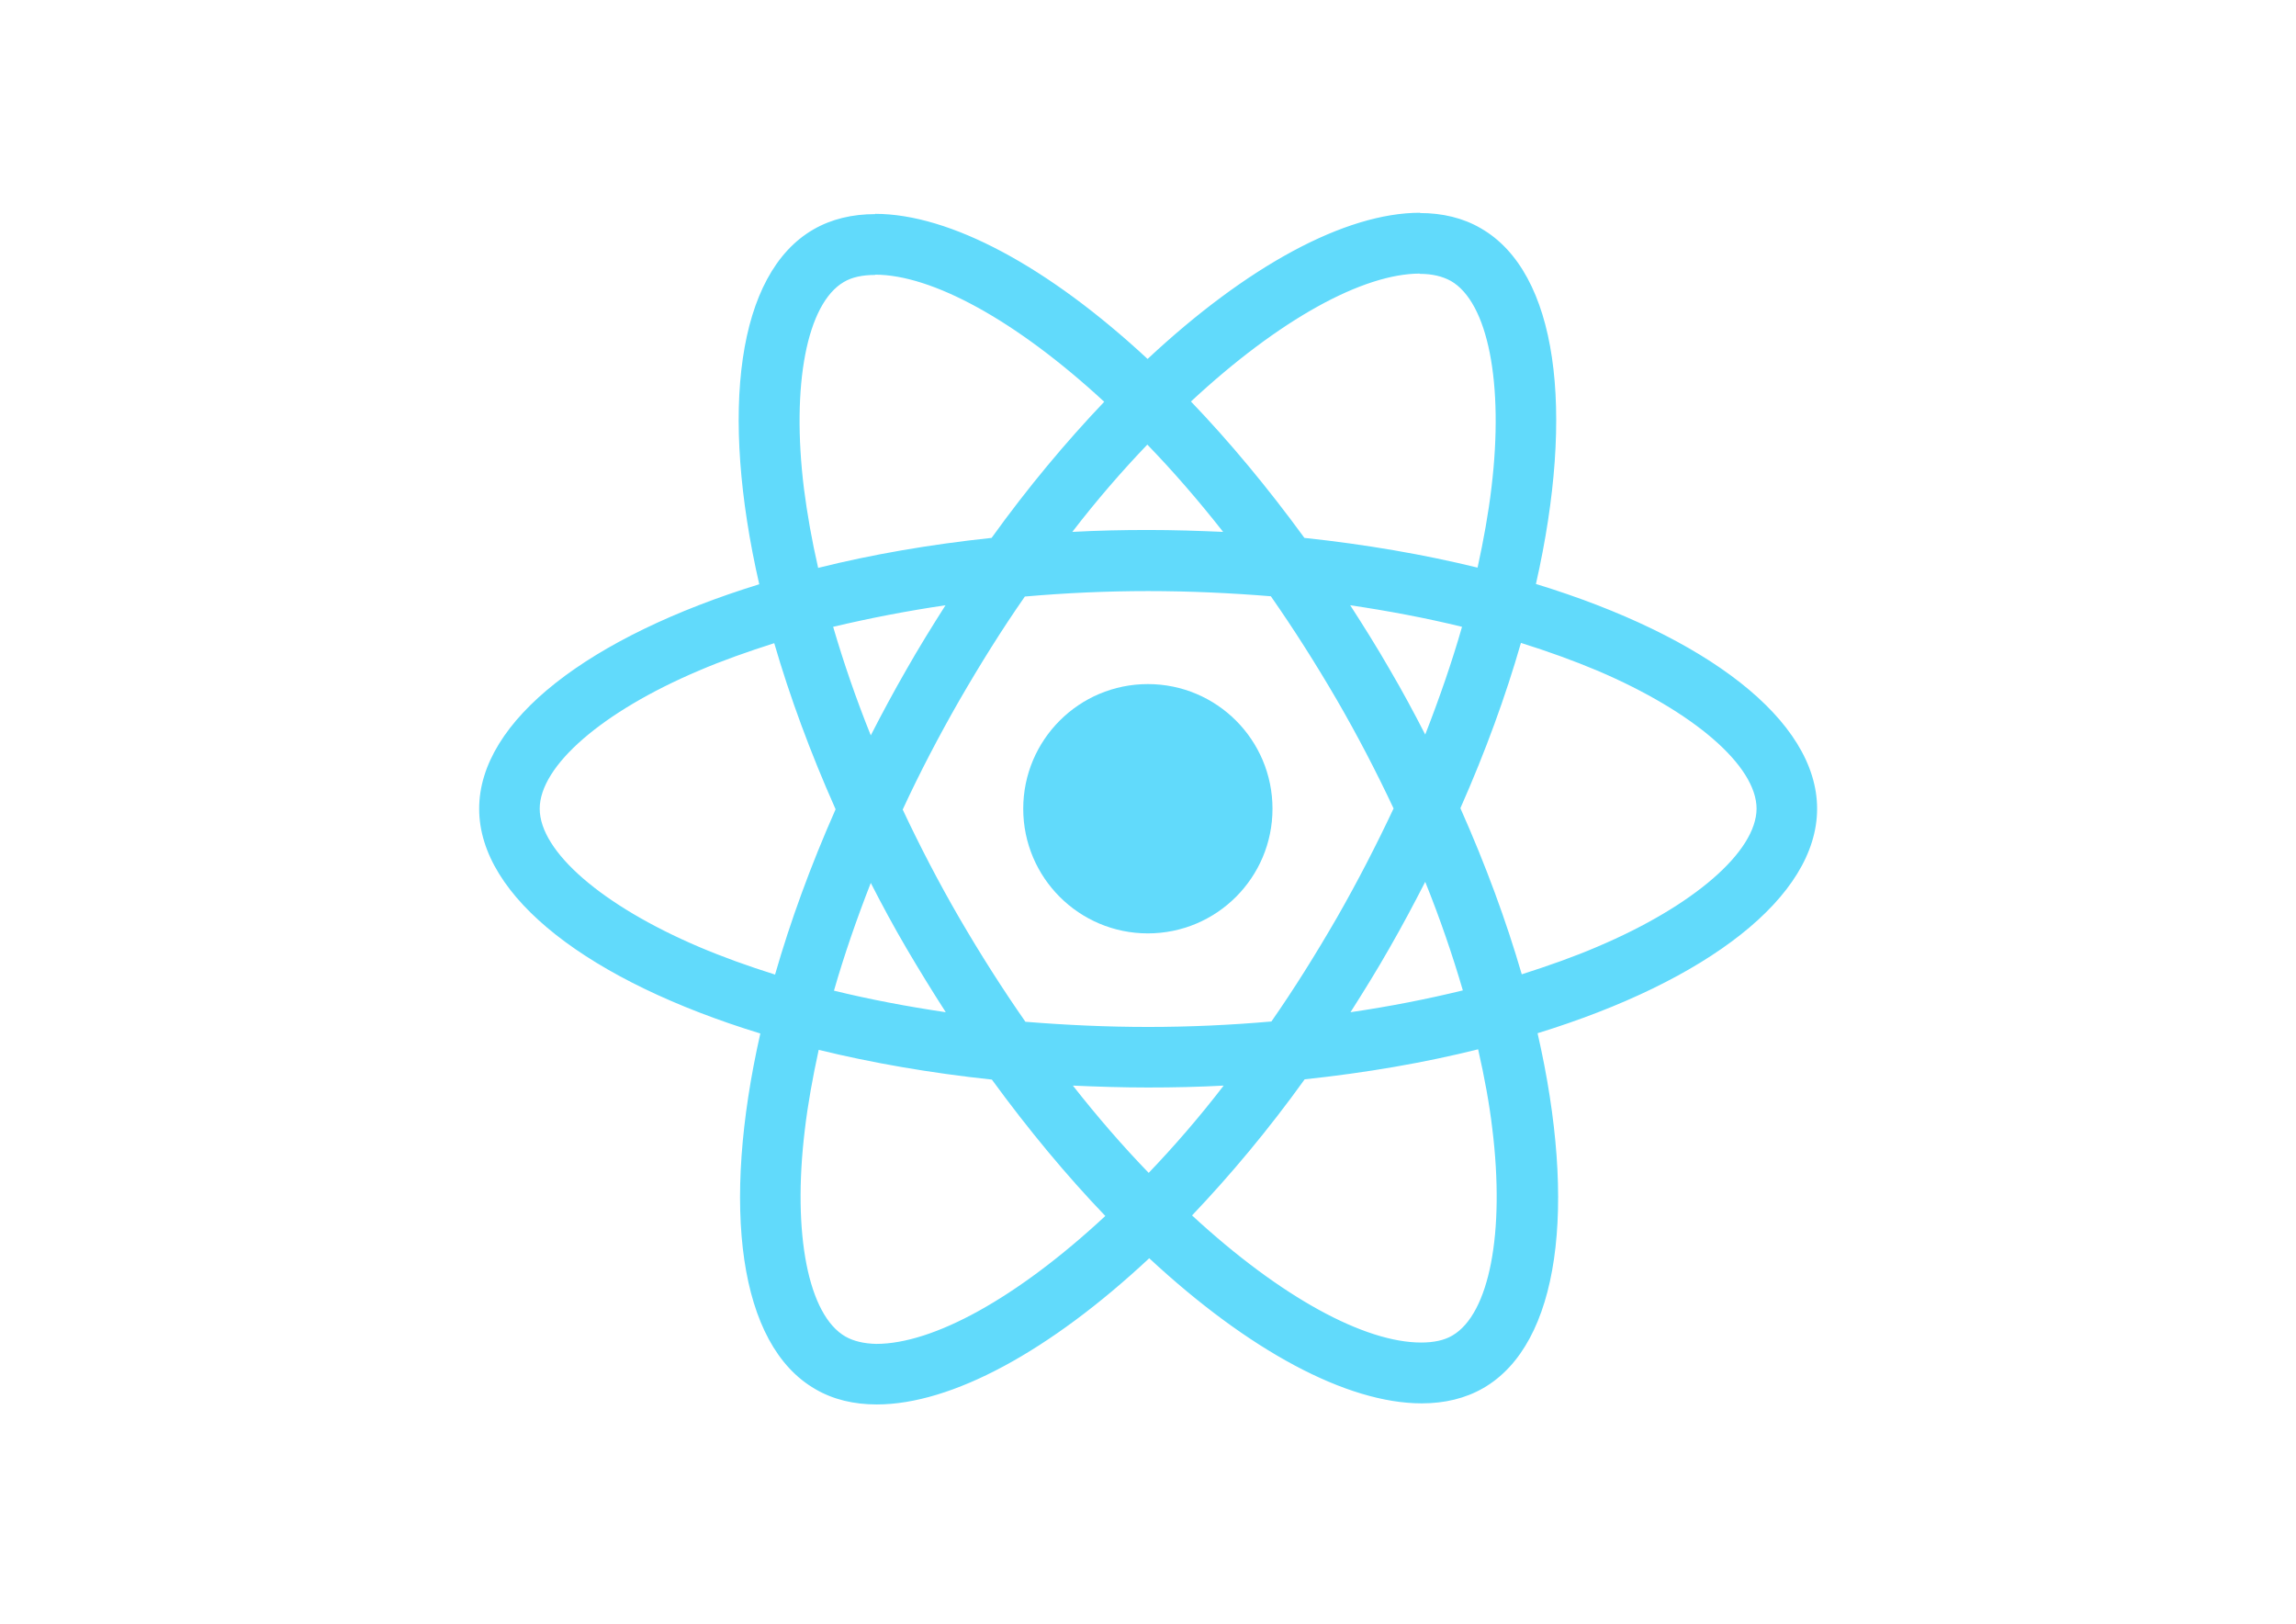
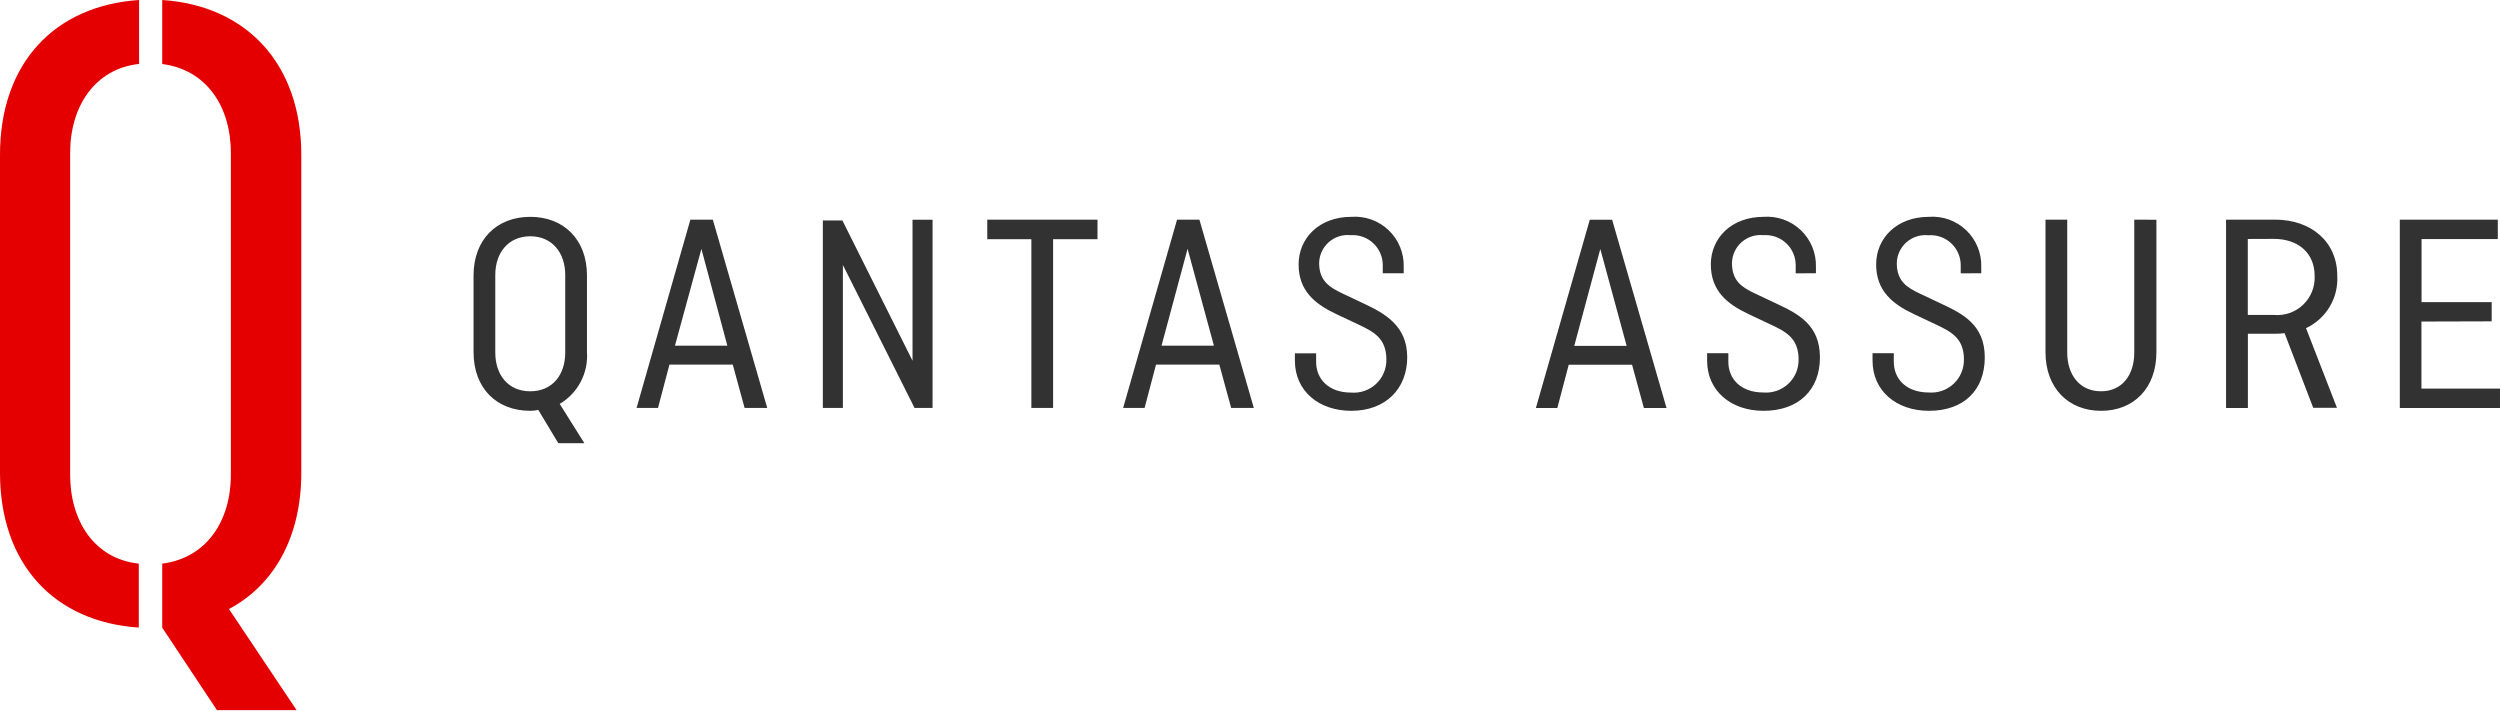
- <svg xmlns="http://www.w3.org/2000/svg" viewBox="0 0 841.9 595.3">
-   <g fill="#61DAFB">
-     <path d="M666.3 296.5c0-32.5-40.7-63.3-103.1-82.4 14.4-63.6 8-114.2-20.2-130.4-6.5-3.8-14.1-5.6-22.4-5.6v22.3c4.6 0 8.3.9 11.4 2.6 13.6 7.8 19.5 37.5 14.9 75.7-1.1 9.4-2.9 19.3-5.1 29.4-19.6-4.8-41-8.5-63.5-10.9-13.5-18.5-27.5-35.3-41.6-50 32.6-30.3 63.2-46.9 84-46.9V78c-27.5 0-63.5 19.6-99.9 53.6-36.4-33.8-72.4-53.2-99.9-53.2v22.3c20.7 0 51.4 16.5 84 46.6-14 14.7-28 31.4-41.3 49.9-22.6 2.4-44 6.1-63.6 11-2.3-10-4-19.7-5.2-29-4.7-38.2 1.1-67.9 14.6-75.8 3-1.8 6.9-2.6 11.5-2.6V78.5c-8.4 0-16 1.8-22.6 5.6-28.1 16.2-34.4 66.7-19.9 130.1-62.2 19.2-102.7 49.9-102.7 82.3 0 32.5 40.7 63.3 103.1 82.4-14.4 63.6-8 114.2 20.2 130.4 6.5 3.8 14.1 5.6 22.5 5.6 27.5 0 63.5-19.6 99.9-53.6 36.4 33.8 72.4 53.2 99.9 53.2 8.4 0 16-1.8 22.6-5.6 28.1-16.2 34.4-66.7 19.9-130.1 62-19.1 102.5-49.9 102.5-82.3zm-130.2-66.7c-3.7 12.9-8.3 26.2-13.5 39.5-4.1-8-8.4-16-13.1-24-4.6-8-9.5-15.8-14.4-23.4 14.2 2.1 27.9 4.7 41 7.9zm-45.8 106.5c-7.8 13.5-15.8 26.3-24.1 38.2-14.9 1.3-30 2-45.2 2-15.1 0-30.2-.7-45-1.9-8.3-11.9-16.4-24.6-24.2-38-7.6-13.1-14.5-26.4-20.8-39.8 6.2-13.4 13.2-26.8 20.7-39.9 7.8-13.5 15.8-26.3 24.1-38.2 14.9-1.3 30-2 45.2-2 15.1 0 30.2.7 45 1.9 8.3 11.9 16.4 24.6 24.2 38 7.6 13.1 14.5 26.4 20.8 39.8-6.3 13.4-13.2 26.8-20.7 39.9zm32.3-13c5.4 13.4 10 26.8 13.8 39.8-13.1 3.2-26.9 5.9-41.2 8 4.9-7.7 9.8-15.6 14.4-23.7 4.6-8 8.9-16.1 13-24.1zM421.2 430c-9.3-9.6-18.6-20.3-27.8-32 9 .4 18.2.7 27.5.7 9.4 0 18.7-.2 27.8-.7-9 11.7-18.3 22.4-27.5 32zm-74.4-58.9c-14.2-2.1-27.9-4.7-41-7.9 3.7-12.9 8.3-26.2 13.5-39.5 4.1 8 8.4 16 13.1 24 4.7 8 9.5 15.8 14.4 23.4zM420.7 163c9.3 9.6 18.6 20.3 27.8 32-9-.4-18.2-.7-27.5-.7-9.4 0-18.7.2-27.8.7 9-11.7 18.3-22.4 27.5-32zm-74 58.9c-4.9 7.7-9.8 15.6-14.4 23.7-4.6 8-8.9 16-13 24-5.4-13.4-10-26.8-13.8-39.8 13.1-3.1 26.9-5.8 41.2-7.9zm-90.5 125.2c-35.4-15.1-58.3-34.9-58.3-50.6 0-15.7 22.9-35.6 58.3-50.6 8.6-3.7 18-7 27.7-10.1 5.7 19.6 13.2 40 22.5 60.9-9.2 20.8-16.6 41.1-22.2 60.6-9.9-3.1-19.3-6.5-28-10.2zM310 490c-13.6-7.8-19.5-37.5-14.9-75.7 1.1-9.4 2.9-19.3 5.1-29.4 19.6 4.8 41 8.5 63.5 10.9 13.5 18.5 27.5 35.3 41.6 50-32.6 30.3-63.2 46.9-84 46.9-4.5-.1-8.3-1-11.3-2.7zm237.2-76.2c4.7 38.2-1.1 67.9-14.6 75.8-3 1.8-6.9 2.6-11.5 2.6-20.7 0-51.4-16.5-84-46.6 14-14.7 28-31.4 41.3-49.9 22.6-2.4 44-6.1 63.6-11 2.3 10.1 4.1 19.8 5.2 29.1zm38.5-66.7c-8.6 3.7-18 7-27.7 10.1-5.7-19.6-13.2-40-22.5-60.9 9.2-20.8 16.6-41.1 22.2-60.6 9.9 3.1 19.3 6.5 28.1 10.2 35.4 15.1 58.3 34.9 58.3 50.6-.1 15.7-23 35.6-58.4 50.6zM320.8 78.4z" />
-     <circle cx="420.9" cy="296.5" r="45.7" />
-     <path d="M520.5 78.1z" />
-   </g>
+ <svg xmlns="http://www.w3.org/2000/svg" id="Qantas_Assure" data-name="Qantas Assure" viewBox="0 0 249.5 70.87">
+   <defs>
+     <style>.cls-1{fill:#e40000;}.cls-2{fill:#323232;}</style>
+   </defs>
+   <path class="cls-1" d="M0,15.45C0,6.29,5.46.56,13.88,0V6.38C9.53,6.85,7,10.55,7,15.27v32.1c0,4.72,2.5,8.42,6.85,8.88v6.38C5.46,62.08,0,56.34,0,47.18ZM21.65,70.87l-5.46-8.23V56.25c4.35-.55,6.85-4.16,6.85-8.88V15.27c0-4.72-2.5-8.33-6.85-8.88V0c8.42.56,13.88,6.38,13.88,15.45V47.18c0,6.38-2.68,11.19-7.22,13.6L29.6,70.87Z" />
+   <path class="cls-2" d="M140.09,27.27v-.63a4.87,4.87,0,0,0-5.23-5c-3.2,0-5.26,2.12-5.26,4.75s1.63,3.95,3.75,4.95l2.12,1c1.57.74,2.89,1.37,2.89,3.55a3.25,3.25,0,0,1-3.52,3.29c-2.23,0-3.49-1.34-3.49-3.06v-.86h-2.12V36c0,3,2.37,5,5.63,5,3.46,0,5.58-2.23,5.58-5.35s-2.2-4.35-4.32-5.35l-2.12-1c-1.32-.63-2.35-1.26-2.35-3.06a2.85,2.85,0,0,1,3.15-2.77A3,3,0,0,1,138,26.53v.74ZM122.87,40.71h2.26L119.7,21.92h-2.23l-5.38,18.79h2.14l1.14-4.32h6.32Zm-1.72-6.21h-5.23l2.6-9.67ZM98.53,23.87h4.4V40.71h2.17V23.87h4.43V21.92h-11Zm-5.46-1.94h-2V36l-7-14H82.12V40.71h2V26.44l7.15,14.27h1.8ZM74.31,40.71h2.26L71.14,21.92H68.9L63.53,40.71h2.14l1.14-4.32h6.32Zm-1.72-6.21H67.36L70,24.84ZM49.43,27.44c0-2.2,1.29-3.86,3.49-3.86s3.49,1.66,3.49,3.86v7.75c0,2.2-1.26,3.86-3.49,3.86s-3.49-1.66-3.49-3.86Zm8.89,16.79-2.46-3.92a5.57,5.57,0,0,0,2.72-5.18V27.5c0-3.6-2.32-5.86-5.66-5.86s-5.66,2.26-5.66,5.86v7.64c0,3.6,2.29,5.86,5.66,5.86a3.62,3.62,0,0,0,.8-.09l2,3.32ZM162.88,36.4h-6.32l-1.14,4.32h-2.14l5.38-18.79h2.23l5.43,18.79h-2.26Zm-3.17-11.55-2.6,9.67h5.23Zm19.5,2.43v-.74A3,3,0,0,0,176,23.47a2.85,2.85,0,0,0-3.15,2.78c0,1.8,1,2.43,2.34,3.06l2.12,1c2.12,1,4.32,2.09,4.32,5.35S179.5,41,176,41c-3.26,0-5.63-2-5.63-5v-.75h2.12v.86c0,1.72,1.26,3.06,3.49,3.06a3.25,3.25,0,0,0,3.52-3.29c0-2.17-1.31-2.8-2.89-3.54l-2.12-1c-2.12-1-3.75-2.32-3.75-4.95s2.06-4.75,5.26-4.75a4.87,4.87,0,0,1,5.23,5v.63Zm16.47,0v-.74a3,3,0,0,0-3.23-3.06,2.85,2.85,0,0,0-3.15,2.78c0,1.8,1,2.43,2.34,3.06l2.12,1c2.12,1,4.32,2.09,4.32,5.35S196,41,192.51,41c-3.26,0-5.63-2-5.63-5v-.75H189v.86c0,1.72,1.26,3.06,3.49,3.06A3.25,3.25,0,0,0,196,35.88c0-2.17-1.32-2.8-2.89-3.54l-2.12-1c-2.12-1-3.75-2.32-3.75-4.95s2.06-4.75,5.26-4.75a4.87,4.87,0,0,1,5.23,5v.63Zm19.53-5.35V35.14c0,3.6-2.26,5.86-5.52,5.86s-5.55-2.26-5.55-5.86V21.92h2.17V35.19c0,2.2,1.23,3.86,3.37,3.86S213,37.39,213,35.19V21.92Zm6.95,18.79V21.92h4.89c3.6,0,6.21,2.2,6.21,5.6a5.43,5.43,0,0,1-3.12,5.23l3.09,7.95h-2.37L228,33.25a8.37,8.37,0,0,1-1,.06h-2.66v7.41Zm2.17-16.87v7.58h2.6A3.73,3.73,0,0,0,231,27.53c0-2.23-1.57-3.69-4.09-3.69Zm17.33,8.24v6.69h7.84v1.94h-10V21.92h9.78v1.94h-7.61v6.29h7v1.92Z" />
</svg>
